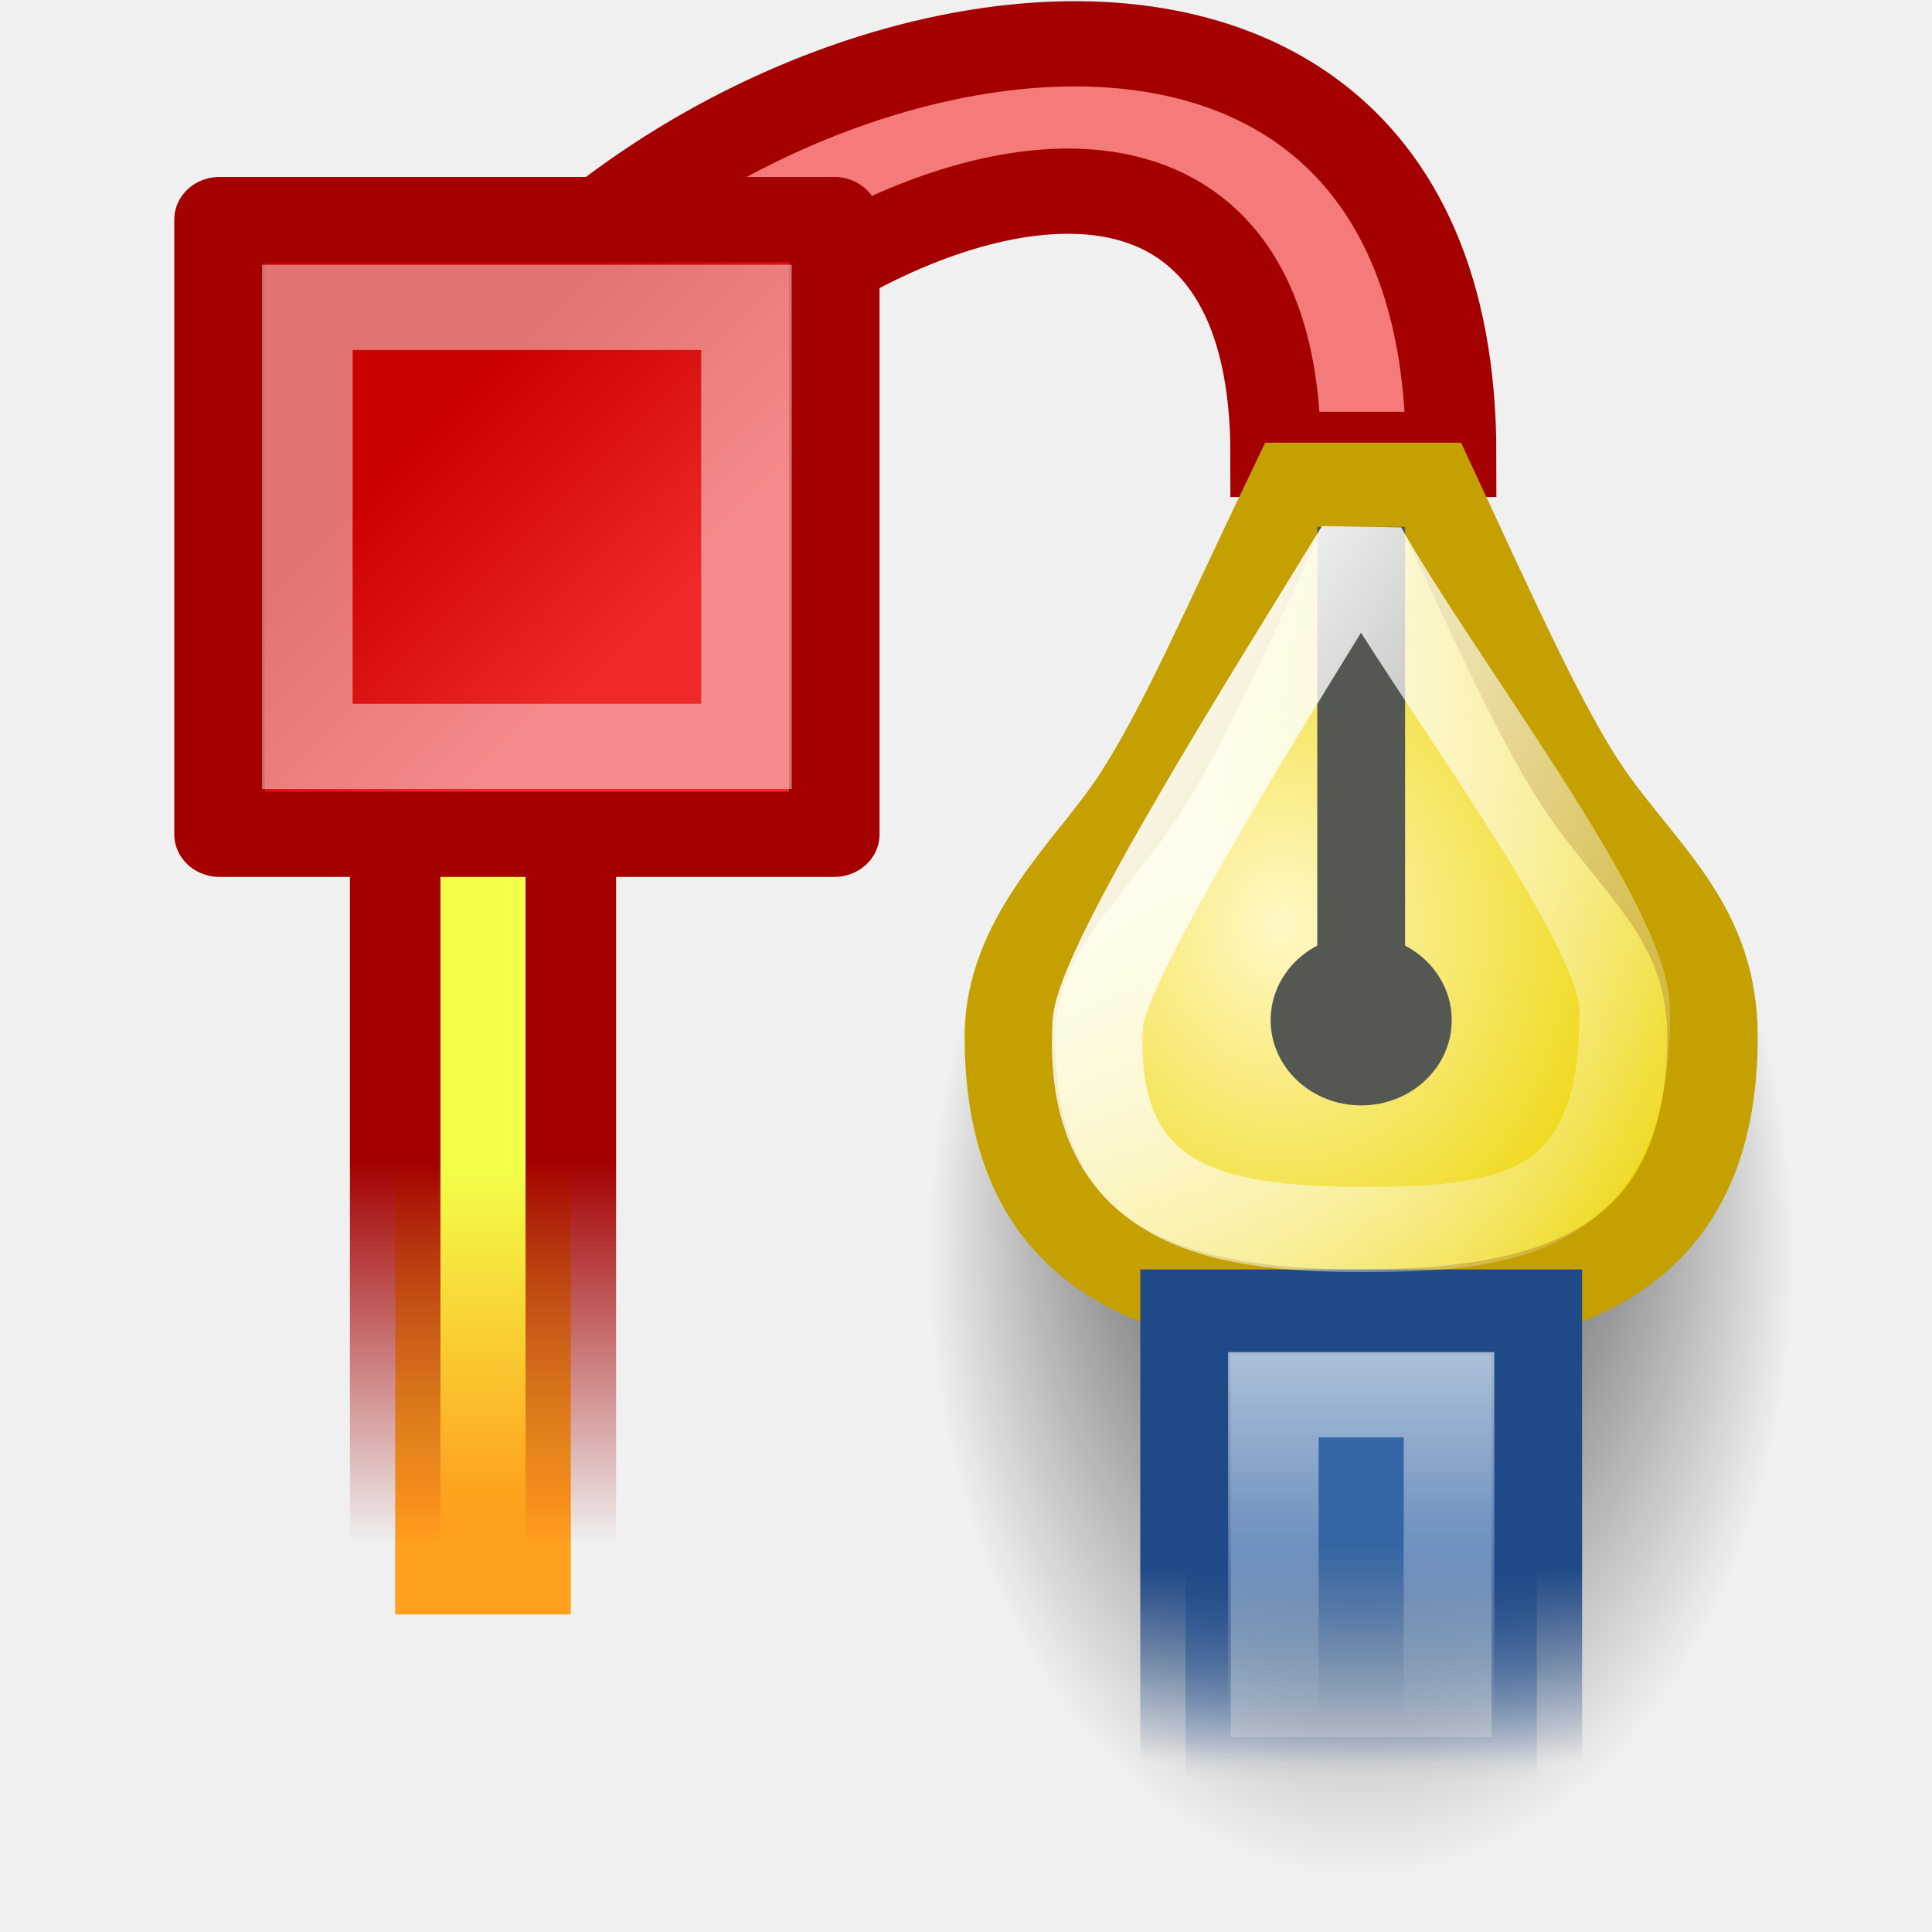
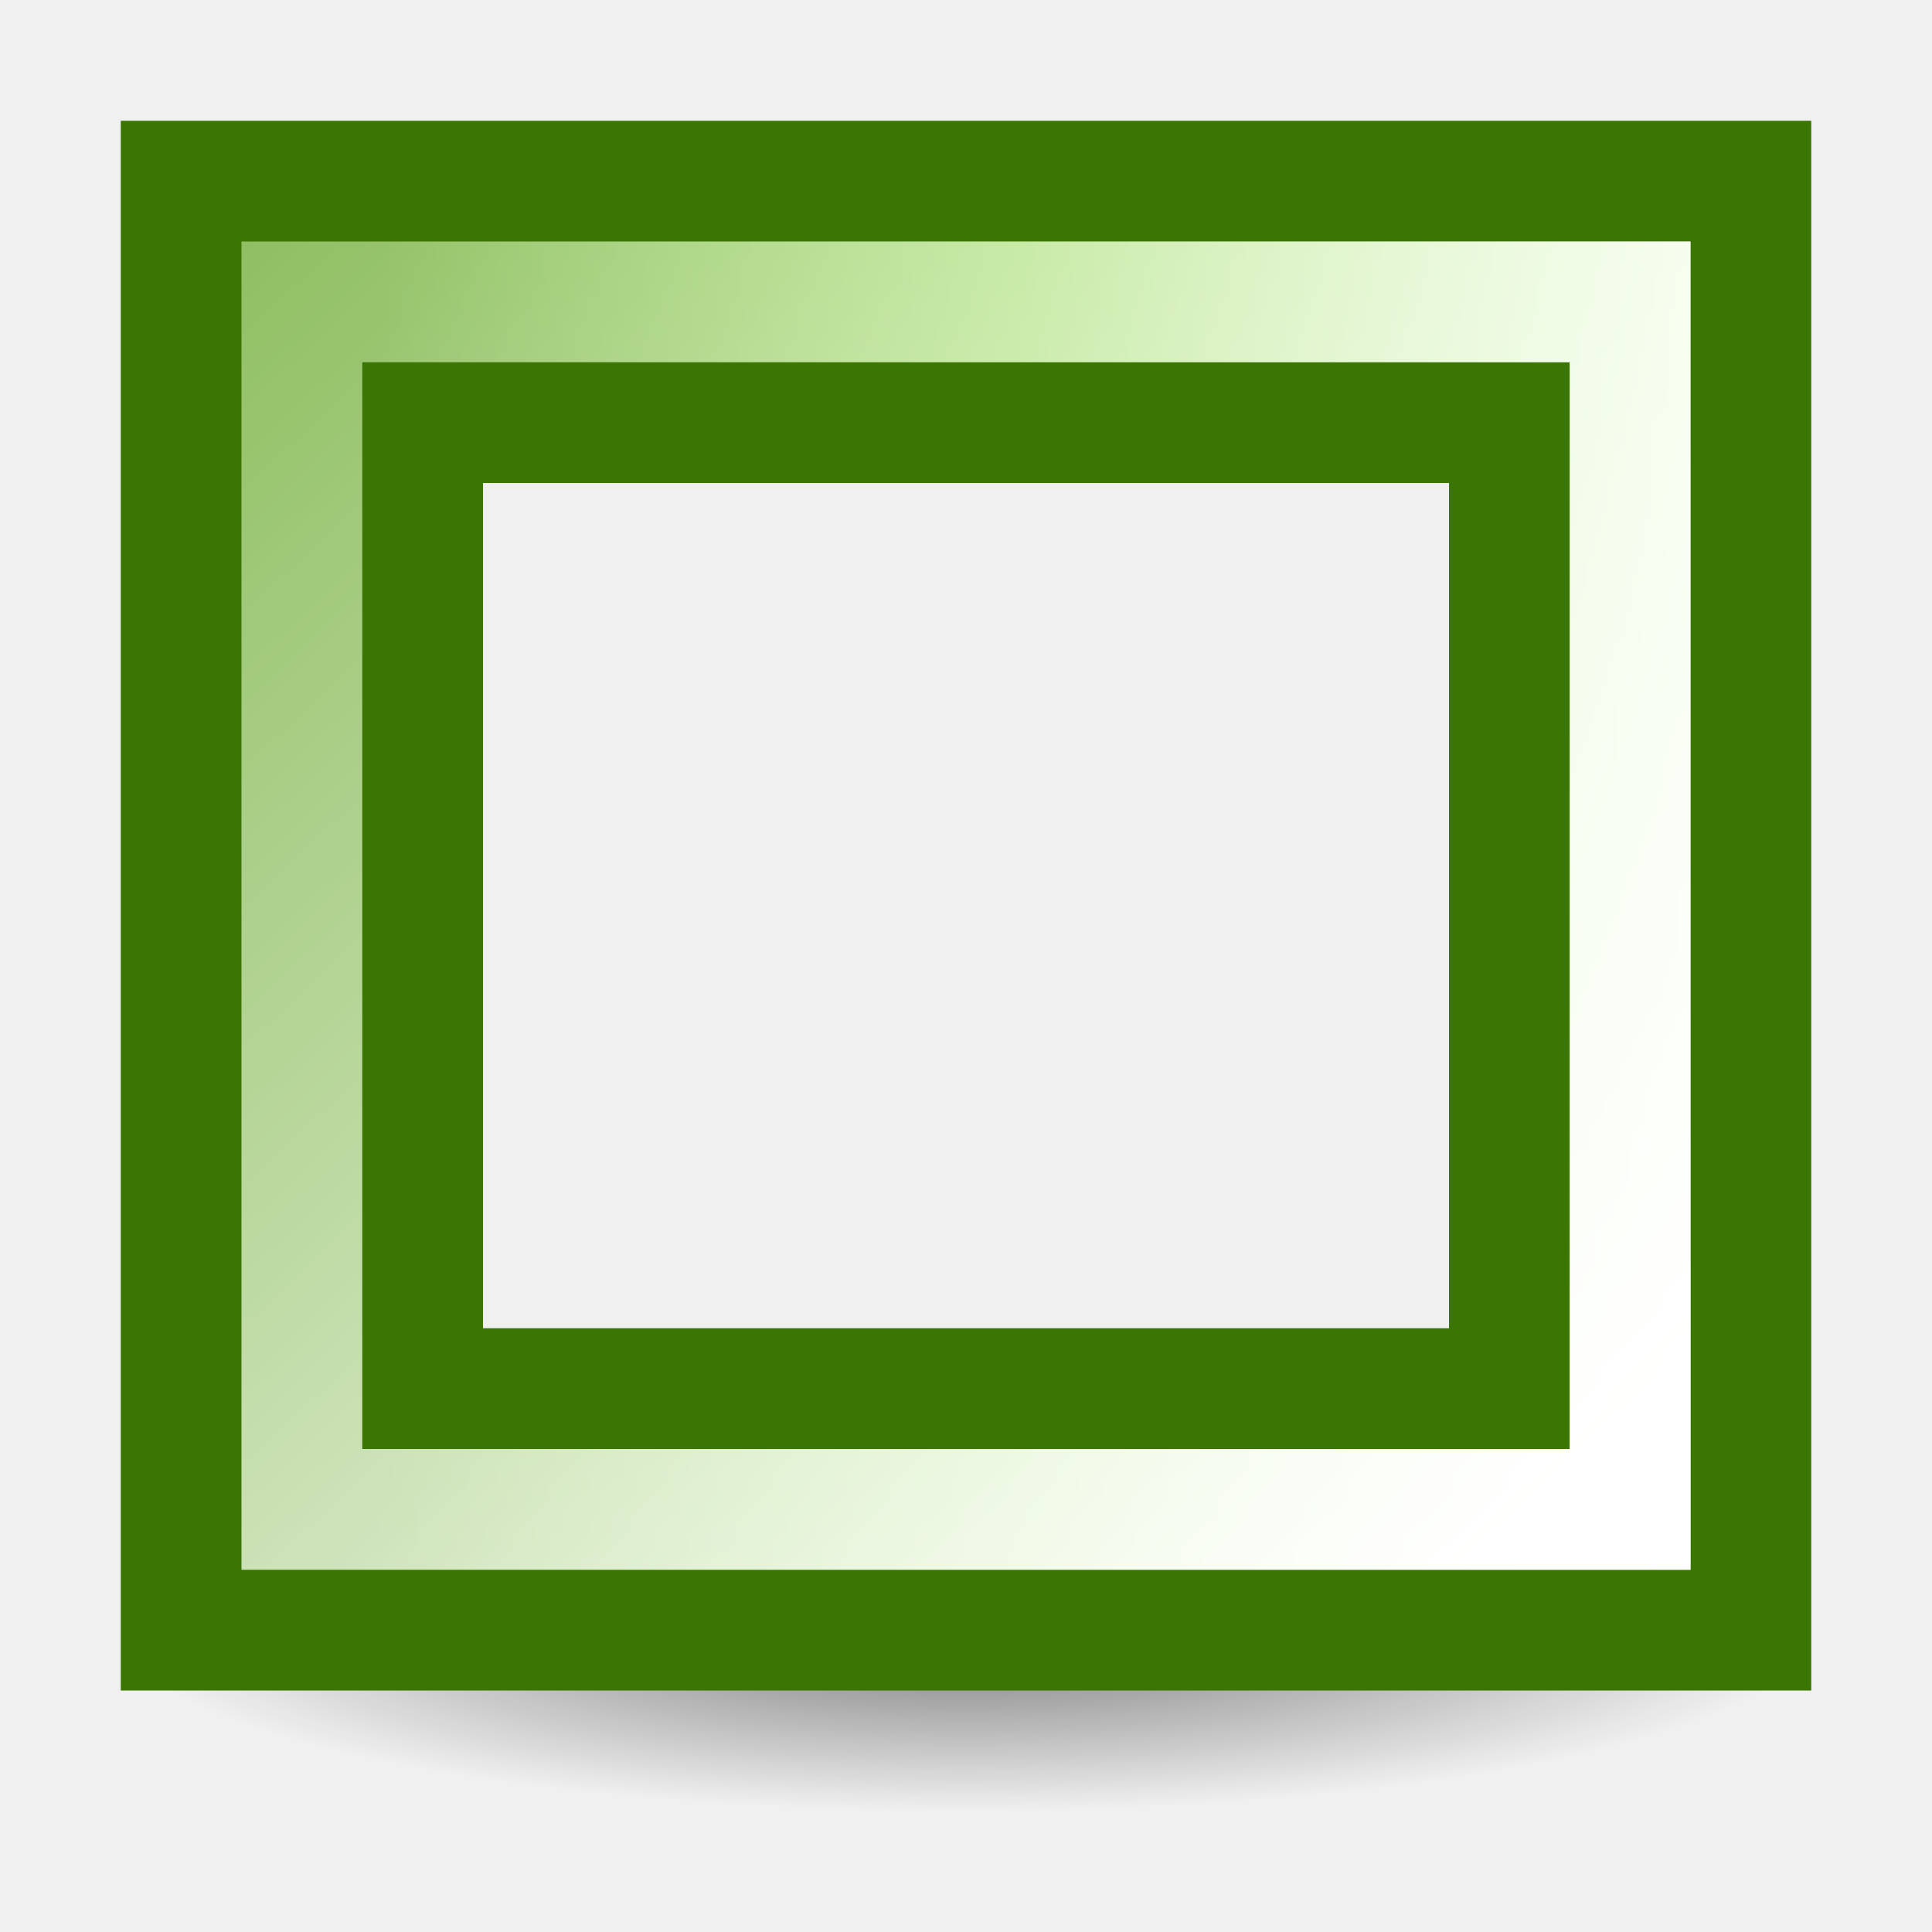
<svg xmlns="http://www.w3.org/2000/svg" xmlns:xlink="http://www.w3.org/1999/xlink" width="48" height="48" id="svg2" version="1.0">
  <defs id="defs4">
-     <linearGradient id="linearGradient7584">
-       <stop style="stop-color:black;stop-opacity:1;" offset="0" id="stop7586" />
-       <stop style="stop-color:black;stop-opacity:0;" offset="1" id="stop7588" />
+     <linearGradient id="linearGradient14157">
+       <stop style="stop-color:black;stop-opacity:1;" offset="0" id="stop14159" />
+       <stop style="stop-color:black;stop-opacity:0;" offset="1" id="stop14161" />
    </linearGradient>
-     <linearGradient id="linearGradient7569">
-       <stop style="stop-color:#fff8c6;stop-opacity:1" offset="0" id="stop7571" />
-       <stop style="stop-color:#edd400;stop-opacity:1" offset="1" id="stop7573" />
+     <linearGradient id="linearGradient16083">
+       <stop style="stop-color:#4e9a06;stop-opacity:1;" offset="0" id="stop16085" />
+       <stop id="stop16091" offset="0.473" style="stop-color:#84d13b;stop-opacity:1;" />
+       <stop style="stop-color:#e5fece;stop-opacity:1;" offset="1" id="stop16087" />
    </linearGradient>
-     <linearGradient id="linearGradient8535">
-       <stop style="stop-color:#3465a4;stop-opacity:1;" offset="0" id="stop8537" />
-       <stop style="stop-color:#3465a4;stop-opacity:0;" offset="1" id="stop8539" />
+     <linearGradient id="linearGradient11528">
+       <stop style="stop-color:white;stop-opacity:1;" offset="0" id="stop11530" />
+       <stop style="stop-color:white;stop-opacity:0.236" offset="1" id="stop11532" />
    </linearGradient>
-     <linearGradient id="linearGradient8527">
-       <stop style="stop-color:#204a87;stop-opacity:1;" offset="0" id="stop8529" />
-       <stop style="stop-color:#204a87;stop-opacity:0;" offset="1" id="stop8531" />
-     </linearGradient>
-     <linearGradient id="linearGradient8545">
-       <stop id="stop8547" offset="0" style="stop-color:white;stop-opacity:0.675" />
-       <stop id="stop8549" offset="1" style="stop-color:white;stop-opacity:0;" />
-     </linearGradient>
-     <linearGradient id="linearGradient7553">
-       <stop style="stop-color:white;stop-opacity:1;" offset="0" id="stop7555" />
-       <stop style="stop-color:white;stop-opacity:0;" offset="1" id="stop7557" />
-     </linearGradient>
-     <radialGradient xlink:href="#linearGradient7584" id="radialGradient19947" gradientUnits="userSpaceOnUse" gradientTransform="matrix(0.960782,0,0,1.462986,43.79807,-132.694)" cx="-30.494" cy="270.359" fx="-30.494" fy="267.71" r="5.127" />
-     <radialGradient xlink:href="#linearGradient7569" id="radialGradient19949" gradientUnits="userSpaceOnUse" gradientTransform="matrix(1,0,0,1.2225,45,-68.51864)" cx="-31.406" cy="267.754" fx="-31.406" fy="267.754" r="4.5" />
-     <linearGradient xlink:href="#linearGradient8535" id="linearGradient19951" gradientUnits="userSpaceOnUse" gradientTransform="matrix(1,0,0,0.942952,0,15.03209)" x1="14.562" y1="266.469" x2="14.562" y2="269.479" />
-     <linearGradient xlink:href="#linearGradient8527" id="linearGradient19953" gradientUnits="userSpaceOnUse" gradientTransform="matrix(1,0,0,0.942952,0,15.03209)" x1="12.75" y1="266.781" x2="12.75" y2="269.282" />
-     <linearGradient xlink:href="#linearGradient8545" id="linearGradient19955" gradientUnits="userSpaceOnUse" gradientTransform="matrix(1,0,0,0.931552,45,9.720426)" x1="-31.406" y1="272.25" x2="-31.406" y2="277.781" />
-     <linearGradient xlink:href="#linearGradient7553" id="linearGradient19957" gradientUnits="userSpaceOnUse" gradientTransform="translate(45,-9.00006)" x1="-33.902" y1="265.926" x2="-25.347" y2="270.866" />
-     <linearGradient xlink:href="#linearGradient800" id="linearGradient19959" gradientUnits="userSpaceOnUse" gradientTransform="matrix(1,0,0,0.968158,-5.440395e-6,8.175435)" x1="4.508" y1="261.929" x2="4.508" y2="266.083" />
-     <linearGradient id="linearGradient800">
-       <stop id="stop998" offset="0" style="stop-color:#f3ff49;stop-opacity:1;" />
-       <stop id="stop999" offset="1" style="stop-color:#ffa01e;stop-opacity:1;" />
-     </linearGradient>
-     <linearGradient xlink:href="#linearGradient8506" id="linearGradient19961" gradientUnits="userSpaceOnUse" gradientTransform="matrix(1,0,0,0.968158,-5.440395e-6,8.175435)" x1="5.834" y1="261.84" x2="5.834" y2="266.616" />
-     <linearGradient id="linearGradient8506">
-       <stop style="stop-color:#a40000;stop-opacity:1;" offset="0" id="stop8508" />
-       <stop style="stop-color:#a40000;stop-opacity:0;" offset="1" id="stop8510" />
-     </linearGradient>
-     <linearGradient xlink:href="#linearGradient8487" id="linearGradient19963" gradientUnits="userSpaceOnUse" gradientTransform="matrix(1,0,0,1.062427,2.530084e-7,-15.85546)" x1="6.217" y1="255.35" x2="3.844" y2="252.977" />
-     <linearGradient id="linearGradient8487">
-       <stop style="stop-color:#ef2929;stop-opacity:1;" offset="0" id="stop8489" />
-       <stop style="stop-color:#c00;stop-opacity:1" offset="1" id="stop8491" />
-     </linearGradient>
+     <radialGradient xlink:href="#linearGradient14157" id="radialGradient69" gradientUnits="userSpaceOnUse" gradientTransform="matrix(1,0,0,0.182573,0,206.088)" cx="77.119" cy="252.118" fx="77.119" fy="252.118" r="10.651" />
+     <linearGradient xlink:href="#linearGradient11528" id="linearGradient94" gradientUnits="userSpaceOnUse" gradientTransform="matrix(2.200004,0,0,1.99999,-147.6002,-465.4972)" x1="85.896" y1="250.023" x2="67.177" y2="232.103" />
+     <linearGradient xlink:href="#linearGradient16083" id="linearGradient97" gradientUnits="userSpaceOnUse" x1="1240.214" y1="1192.155" x2="1258.275" y2="1192.278" gradientTransform="matrix(1.864405,0,0,1.800414,-2302.798,-2129.973)" />
+     <linearGradient xlink:href="#linearGradient11528" id="linearGradient993" gradientUnits="userSpaceOnUse" gradientTransform="matrix(2.200004,0,0,1.99999,-147.6002,-465.4972)" x1="85.896" y1="250.023" x2="67.177" y2="232.103" />
  </defs>
  <g id="layer1">
-     <use height="2000" width="2000" transform="matrix(3,0,0,3,-4394.526,-560.6429)" id="use20461" xlink:href="#node_b" y="0" x="0" />
-     <use height="2000" width="2000" transform="matrix(3,0,0,3,-4364.526,-590.6429)" id="use20463" xlink:href="#node_b" y="0" x="0" />
-     <g style="display:inline" id="properties_stroke_paint" transform="matrix(2.181818,0,0,2.181818,10.90909,-532.3637)">
-       <path id="path19843" d="m -5,244 22,0 0,22 -22,0 0,-22 z" style="fill:#f57a7a;fill-opacity:0;stroke:none" />
-       <g transform="matrix(1,0,0,0.941239,-3.999995,10.92424)" id="g19845">
-         <path style="fill:url(#radialGradient19947);fill-opacity:1;stroke:none" d="m 20,263.5 c 0,4.14 -2.464,7.5 -5.5,7.5 -3.036,0 -5.5,-3.36 -5.5,-7.5 0,-4.14 2.464,-7.5 5.5,-7.5 3.036,0 5.5,3.36 5.5,7.5 z" id="path19847" />
-         <path style="fill:#f57a7a;fill-opacity:1;fill-rule:evenodd;stroke:#a40000;stroke-width:1.031px;stroke-linecap:butt;stroke-linejoin:miter;stroke-opacity:1" d="m 3.5,253.437 1.82,1.156 c 0.962,-3.637 8.206,-7.591 8.206,-1.469 l 1.998,0 c 0,-8.059 -9.955,-5.097 -12.024,0.312 z" id="path19849" />
-         <path style="fill:url(#radialGradient19949);fill-opacity:1;stroke:#c4a000;stroke-width:1.031;stroke-linecap:round;stroke-linejoin:miter;stroke-miterlimit:4;stroke-opacity:1" d="m 18.5,260.167 c 0,2.76 -1.792,3.333 -4,3.333 -2.208,0 -4,-0.573 -4,-3.333 0,-1.226 0.944,-2.064 1.452,-2.89 0.531,-0.862 1.054,-2.161 1.787,-3.779 l 1.562,0 c 0.713,1.626 1.294,3.017 1.806,3.779 0.635,0.944 1.393,1.564 1.393,2.89 z" id="path19851" />
-         <path style="fill:url(#linearGradient19951);fill-opacity:1;stroke:url(#linearGradient19953);stroke-width:1.031;stroke-linecap:round;stroke-linejoin:miter;stroke-miterlimit:4;stroke-opacity:1" d="m 12.5,263.5 4,0 0,5.658 -4,0 0,-5.658 z" id="path19853" />
-         <path style="fill:none;stroke:url(#linearGradient19955);stroke-width:1.031;stroke-linecap:round;stroke-linejoin:miter;stroke-miterlimit:4;stroke-opacity:1" d="m 13.5,264.5 2,0 0,4.658 -2,0 0,-4.658 z" id="path19855" />
-         <path style="fill:#555753;fill-opacity:1;stroke:none" d="m 14,254 1,0 0,6 -1,0 0,-6 z" id="path19857" />
-         <path style="fill:#555753;fill-opacity:1;stroke:none" id="path19859" d="m -29.469,269.375 c 0,0.57 -0.462,1.031 -1.031,1.031 -0.57,0 -1.031,-0.462 -1.031,-1.031 0,-0.57 0.462,-1.031 1.031,-1.031 0.57,0 1.031,0.462 1.031,1.031 z" transform="matrix(1.000068,0,0,1.000068,45.00207,-9.424685)" />
-         <path style="fill:none;stroke:url(#linearGradient19957);stroke-width:1.031;stroke-linecap:round;stroke-linejoin:bevel;stroke-miterlimit:4;stroke-opacity:1;stroke-dasharray:none" d="m 17.5,259.833 c 0.03,2.517 -1.344,2.667 -3,2.667 -1.656,0 -3.113,-0.285 -3,-2.49 0.037,-0.73 2.064,-4.136 3,-5.761 0.864,1.618 2.987,4.538 3,5.585 z" id="path19861" />
-         <path style="fill:url(#linearGradient19959);fill-opacity:1;stroke:url(#linearGradient19961);stroke-width:1.031;stroke-linecap:round;stroke-linejoin:miter;stroke-miterlimit:4;stroke-opacity:1" d="m 3.5,256.75 2,0 0,10.408 -2,0 0,-10.408 z" id="path19863" />
-         <path style="fill:url(#linearGradient19963);fill-opacity:1;stroke:#a40000;stroke-width:1.031;stroke-linecap:round;stroke-linejoin:round;stroke-miterlimit:4;stroke-opacity:1" d="m 1.5,250.283 7,0 0,7.437 -7,0 0,-7.437 z" id="path19865" />
-         <rect style="fill:none;stroke:#ffffff;stroke-width:1.031;stroke-linecap:round;stroke-linejoin:miter;stroke-miterlimit:4;stroke-opacity:0.453;stroke-dasharray:none" id="rect19867" width="5" height="5.312" x="2.5" y="251.345" />
-       </g>
-     </g>
+     <path style="opacity:0.5;fill:url(#radialGradient69);fill-opacity:1;stroke:none;display:inline" id="path17003" d="m 87.77,252.118 a 10.651,1.945 0 1 1 -21.302,0 10.651,1.945 0 1 1 21.302,0 z" transform="matrix(1.971643,0,0,2.314278,-128.0508,-542.9705)" />
+     <path style="fill:url(#linearGradient97);fill-opacity:1;stroke:#3b7504;stroke-width:3;stroke-linecap:round;stroke-linejoin:miter;stroke-miterlimit:4;stroke-opacity:1;stroke-dasharray:none;stroke-dashoffset:0;display:inline" d="m 4.5,4.5 0,36 39,0 0,-36 -39,0 z m 6,6 27,0 0,24 -27,0 0,-24 z" id="path17005" />
+     <path style="fill:none;stroke:url(#linearGradient94);stroke-width:3;stroke-linecap:round;stroke-linejoin:miter;stroke-miterlimit:4;stroke-opacity:1;stroke-dasharray:none;stroke-dashoffset:0;display:inline" d="m 7.5,7.5 33,0 0,30 -33,0 0,-30 z" id="path17007" />
  </g>
</svg>
